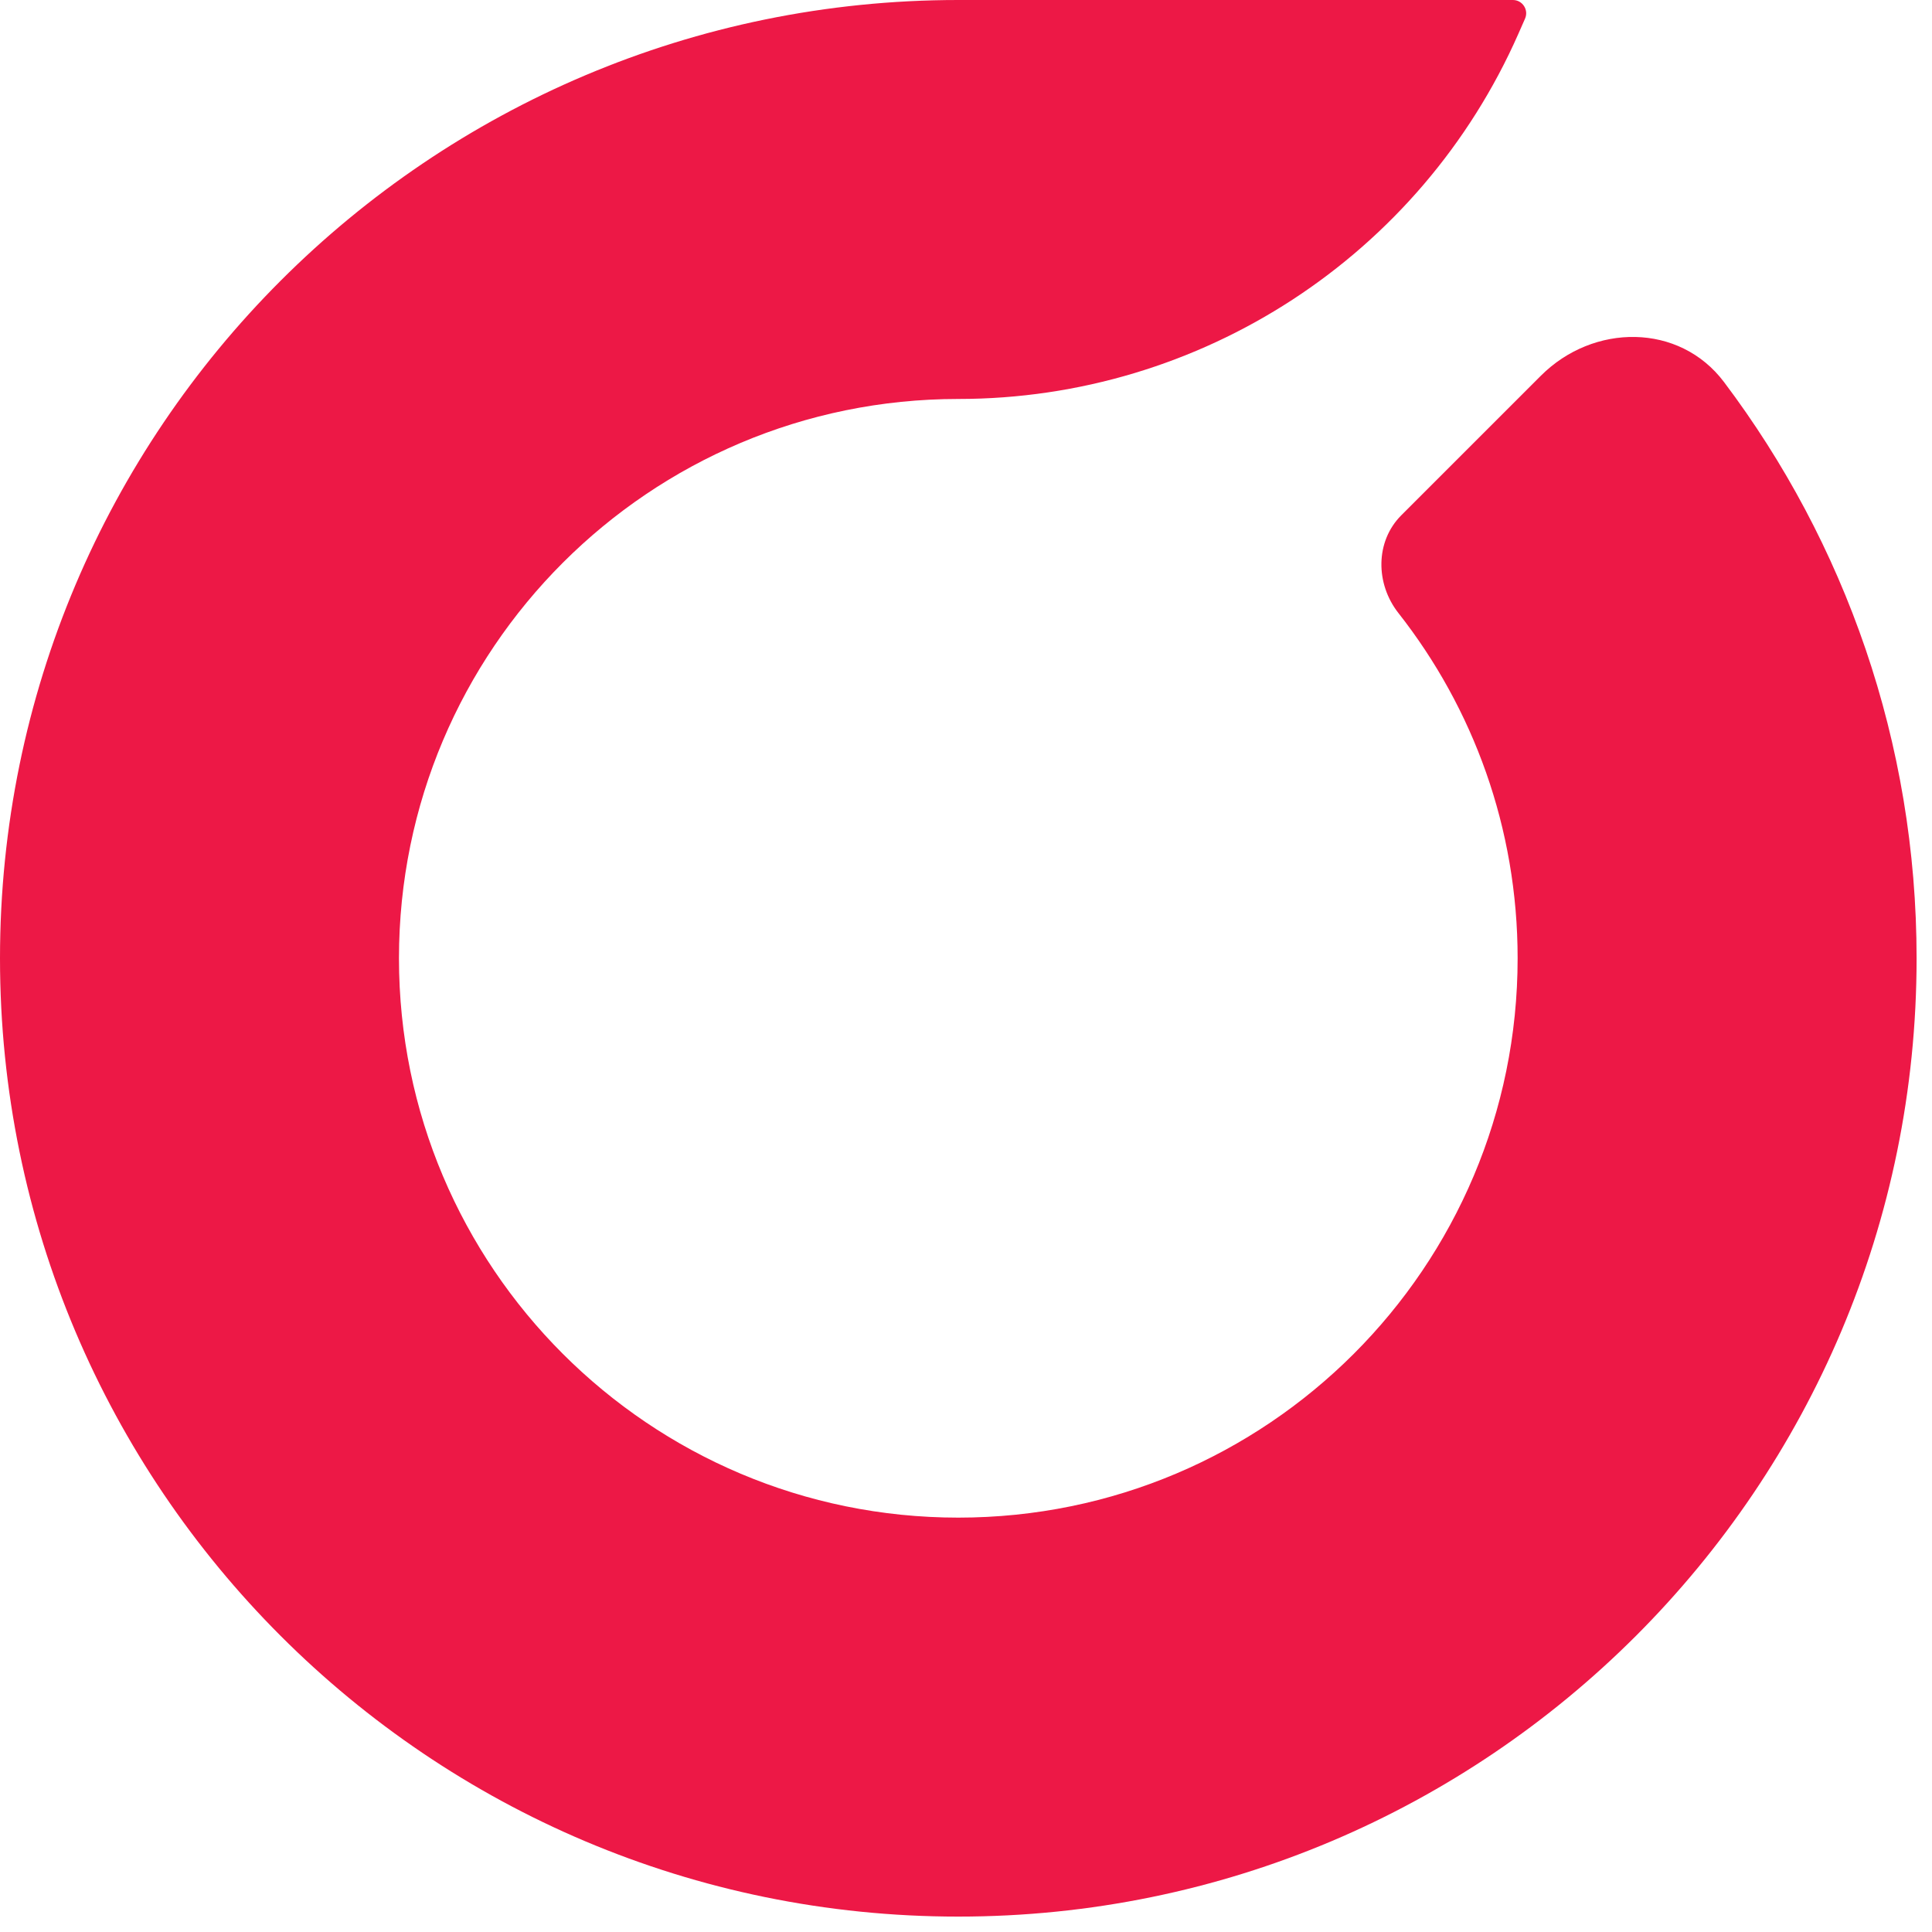
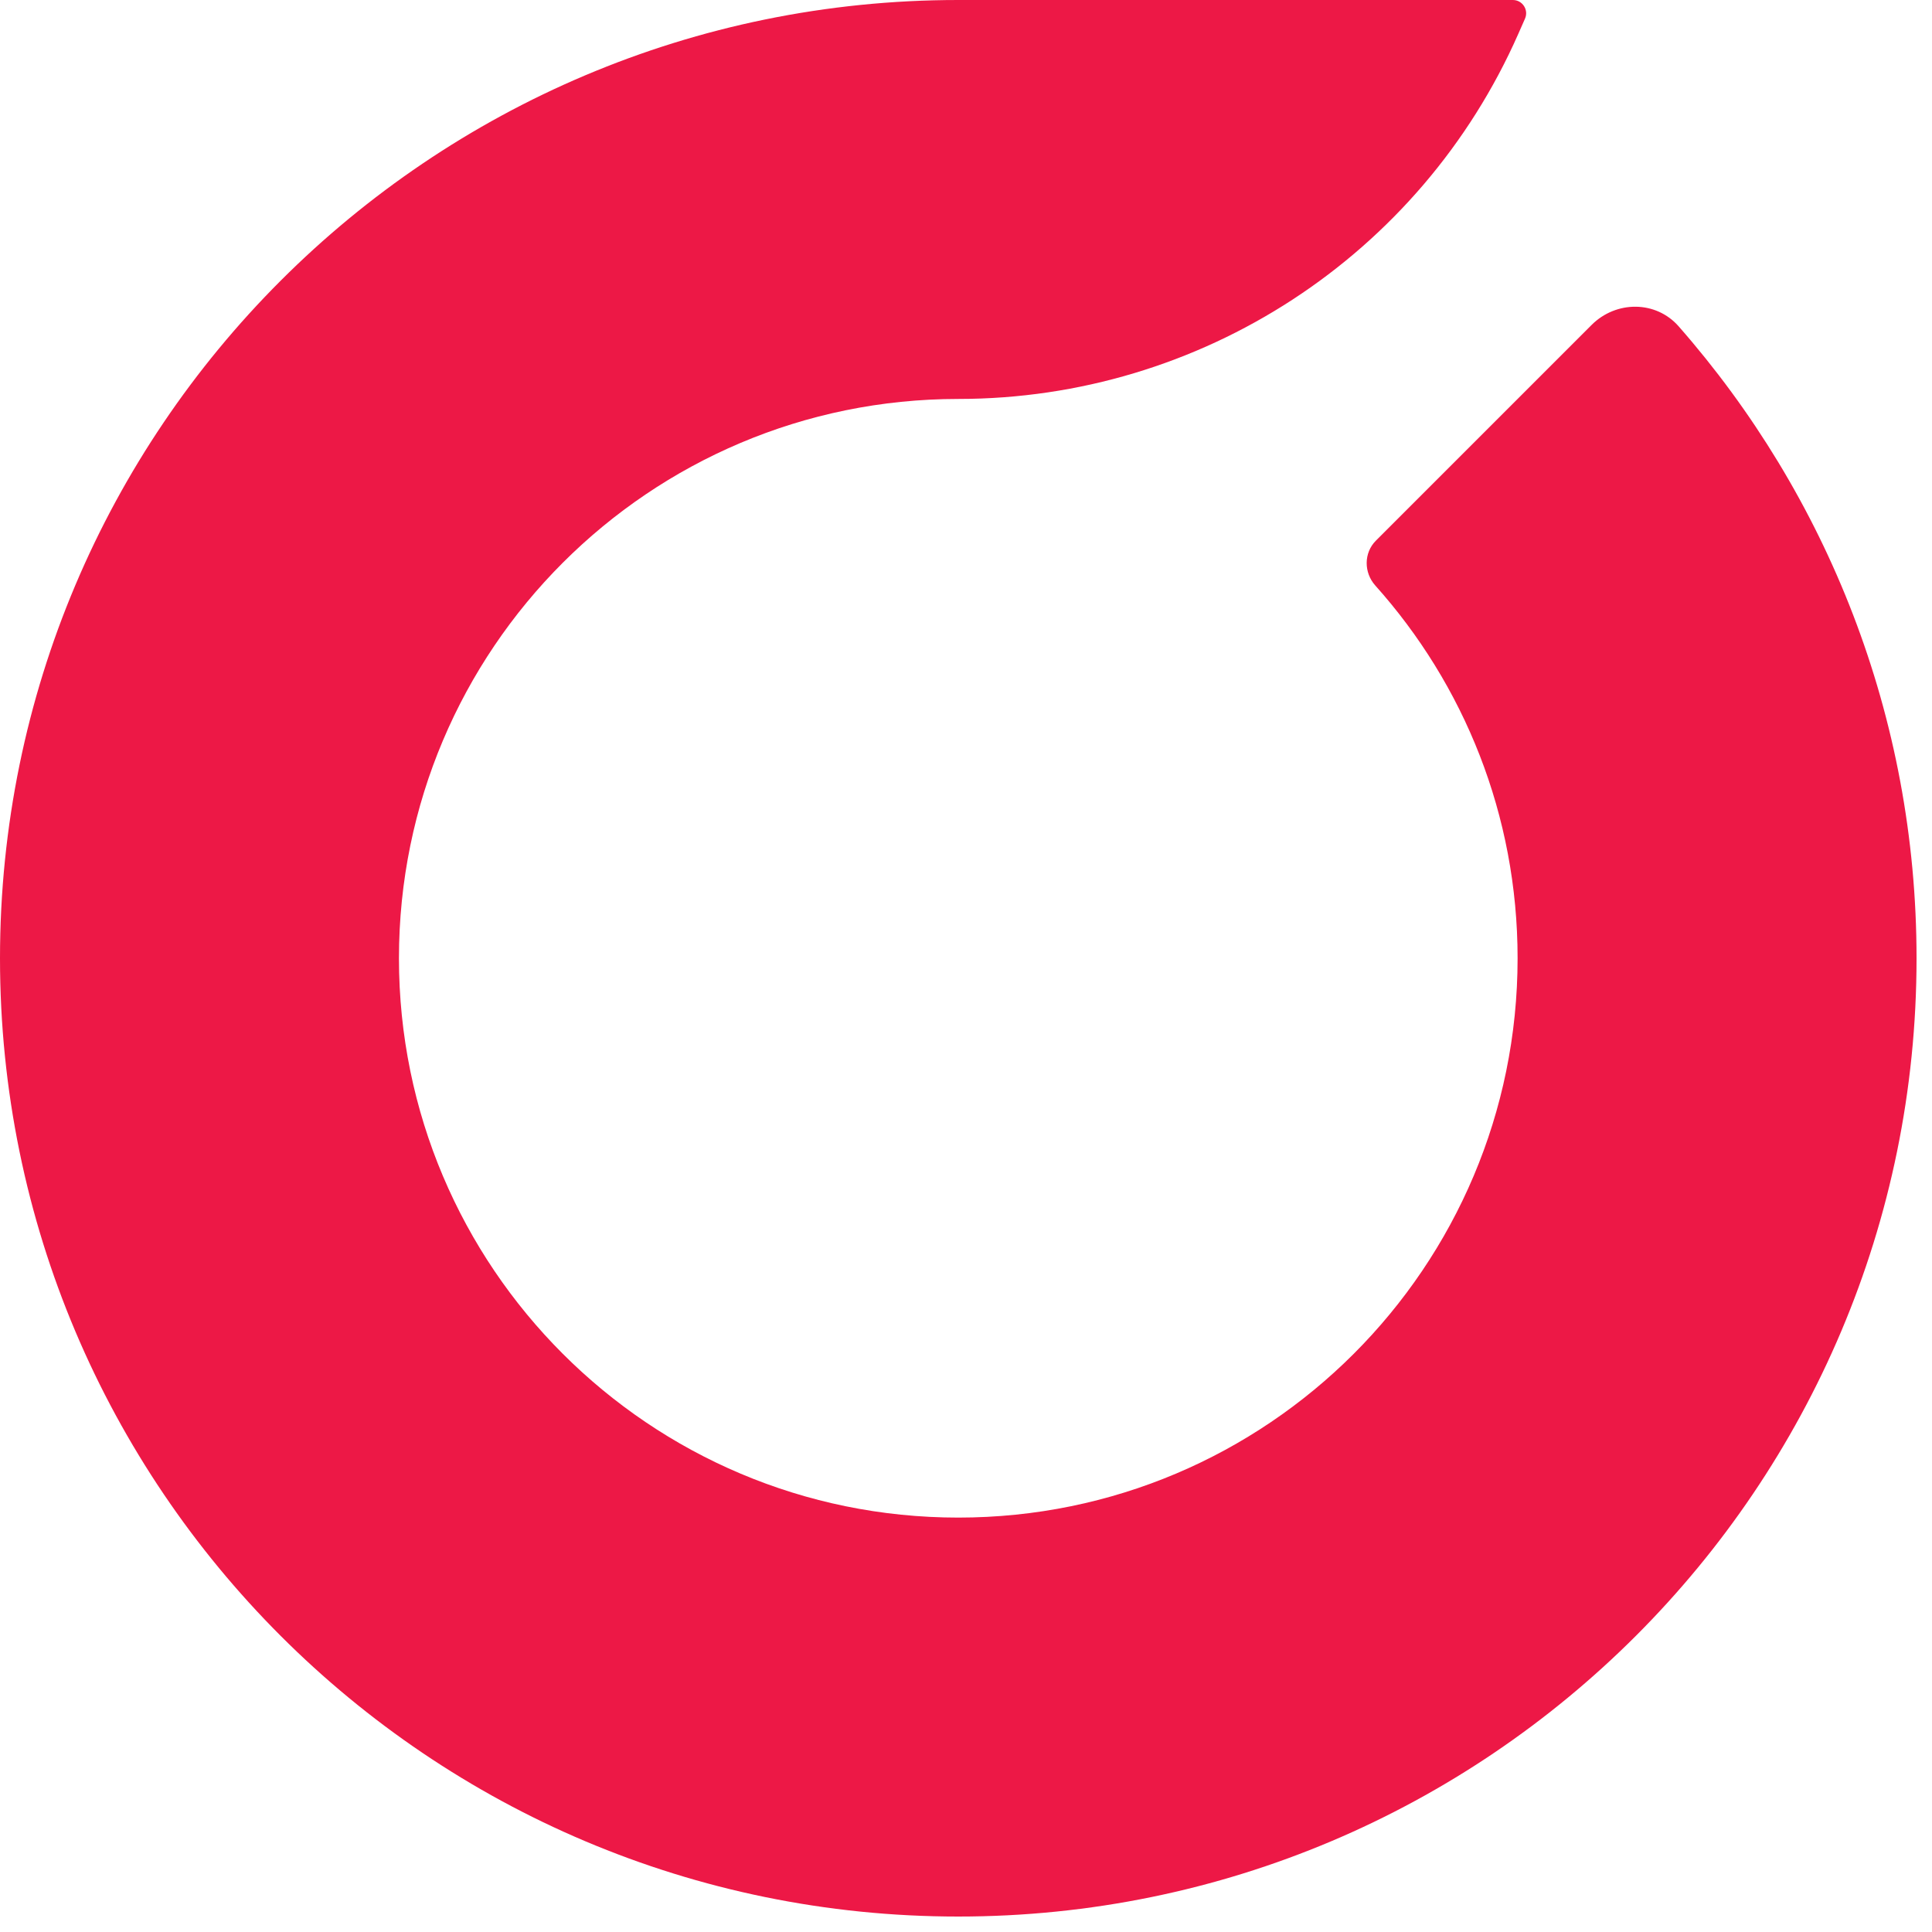
<svg xmlns="http://www.w3.org/2000/svg" width="115" height="115" viewBox="0 0 115 115" fill="none">
-   <path fill-rule="evenodd" clip-rule="evenodd" d="M23.748 57.041C23.748 38.654 38.654 23.748 57.041 23.748C71.475 23.748 84.549 15.226 90.375 2.021L90.776 1.11C91.007 0.587 90.624 0 90.053 0L57.041 0C25.538 0 0 25.538 0 57.041C0 88.544 25.538 114.083 57.041 114.083C88.544 114.083 114.083 88.544 114.083 57.041C114.083 44.166 109.809 32.282 102.62 22.741C99.961 19.212 94.842 19.24 91.718 22.365L83.412 30.67C81.85 32.232 81.872 34.752 83.238 36.489C87.691 42.155 90.335 49.286 90.335 57.041C90.335 75.429 75.429 90.335 57.041 90.335C38.654 90.335 23.748 75.429 23.748 57.041Z" fill="#ED1846" />
+   <path fill-rule="evenodd" clip-rule="evenodd" d="M23.747 57.04C23.747 38.653 38.653 23.747 57.04 23.747C71.474 23.747 84.547 15.226 90.373 2.02L90.774 1.11C91.005 0.587 90.622 0 90.051 0L57.04 0C25.538 0 0 25.538 0 57.04C0 88.542 25.538 114.08 57.04 114.08C88.542 114.08 114.08 88.542 114.08 57.04C114.08 42.627 108.725 29.458 99.92 19.425C98.563 17.879 96.194 17.886 94.739 19.341L81.899 32.181C81.171 32.908 81.176 34.085 81.862 34.851C87.141 40.749 90.333 48.518 90.333 57.04C90.333 75.427 75.427 90.333 57.04 90.333C38.653 90.333 23.747 75.427 23.747 57.04Z" fill="#ED1846" />
</svg>
